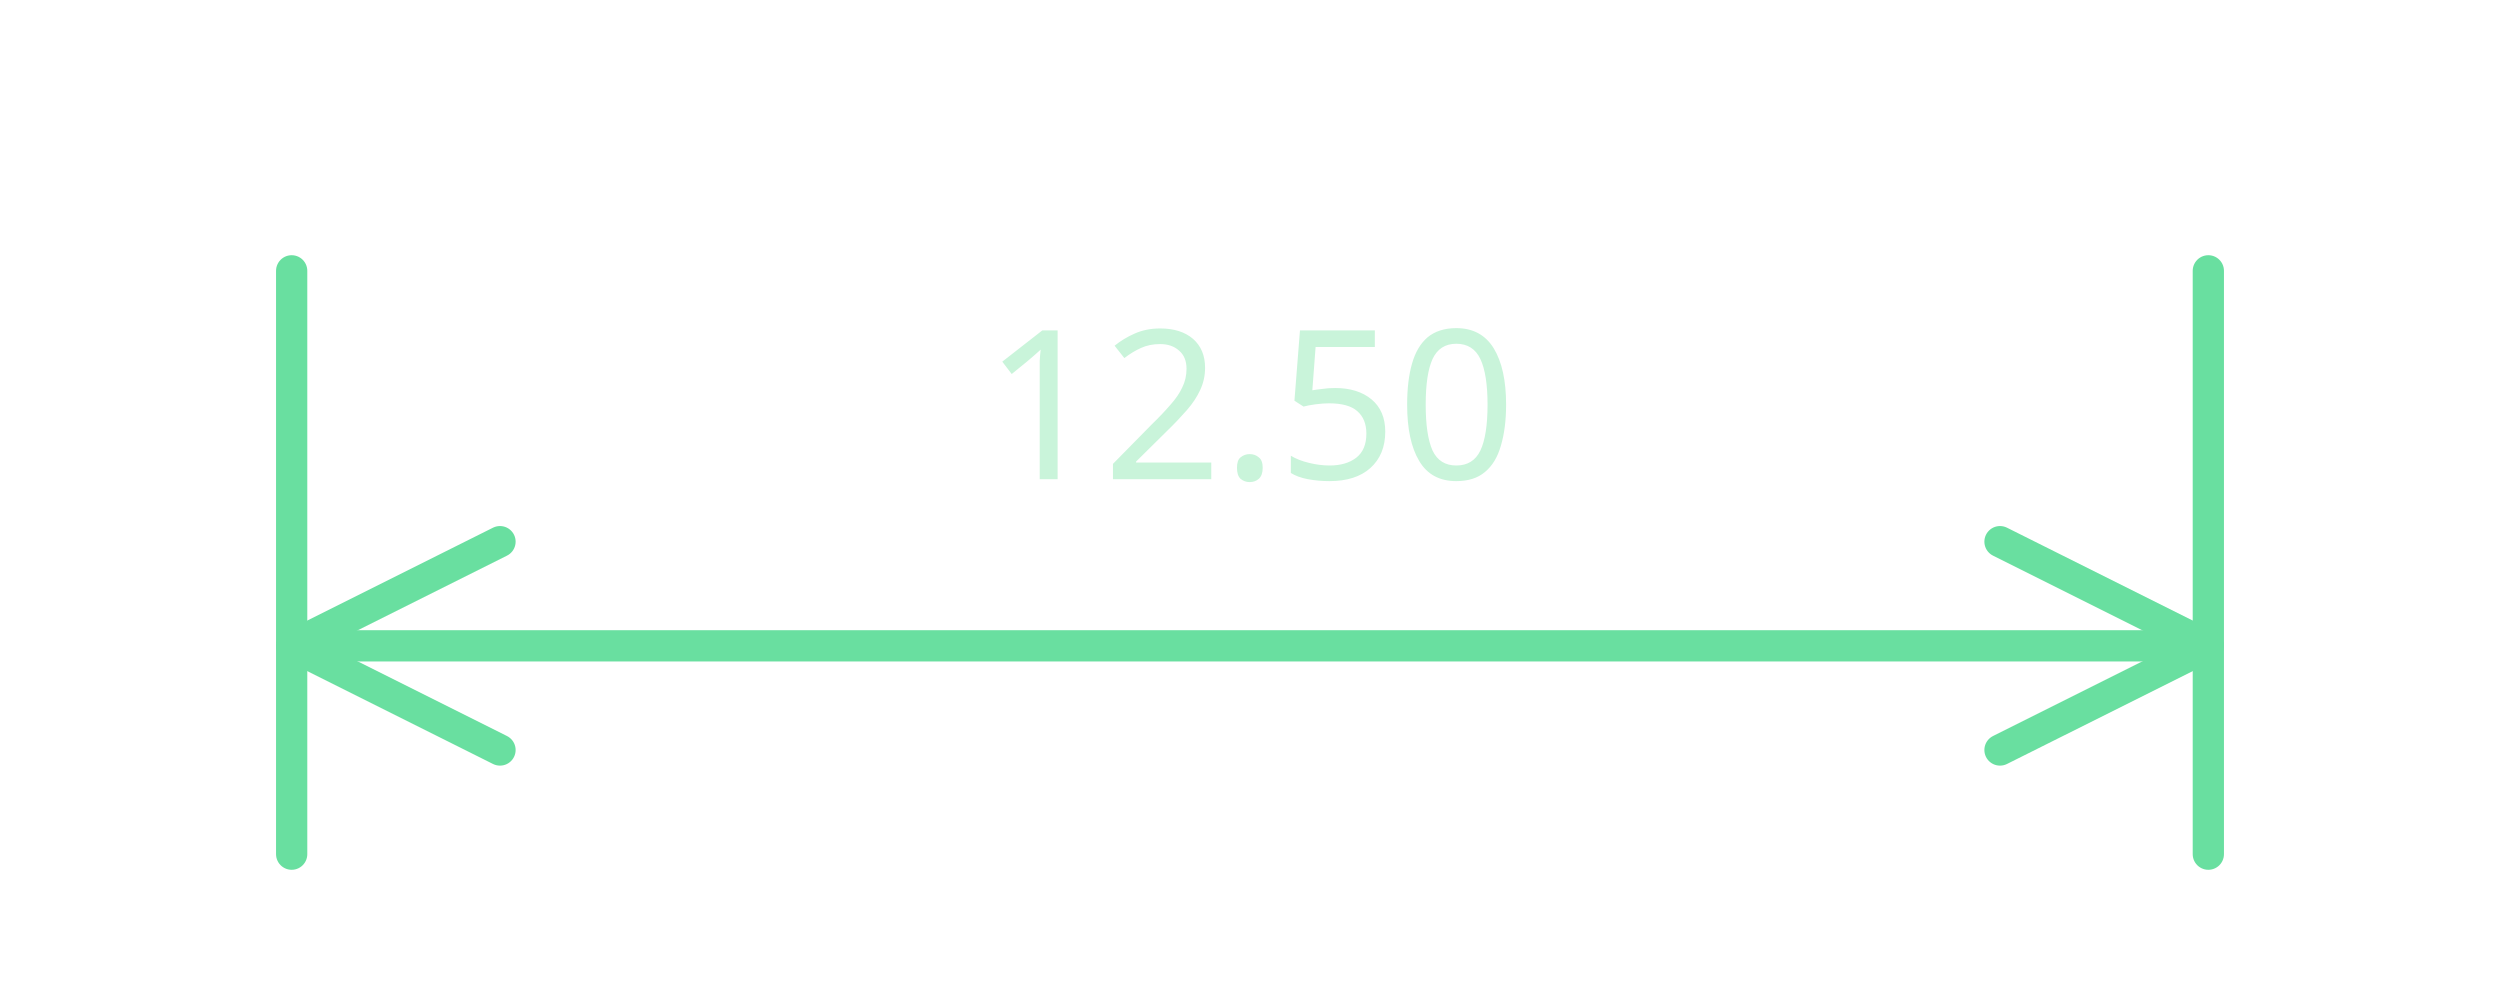
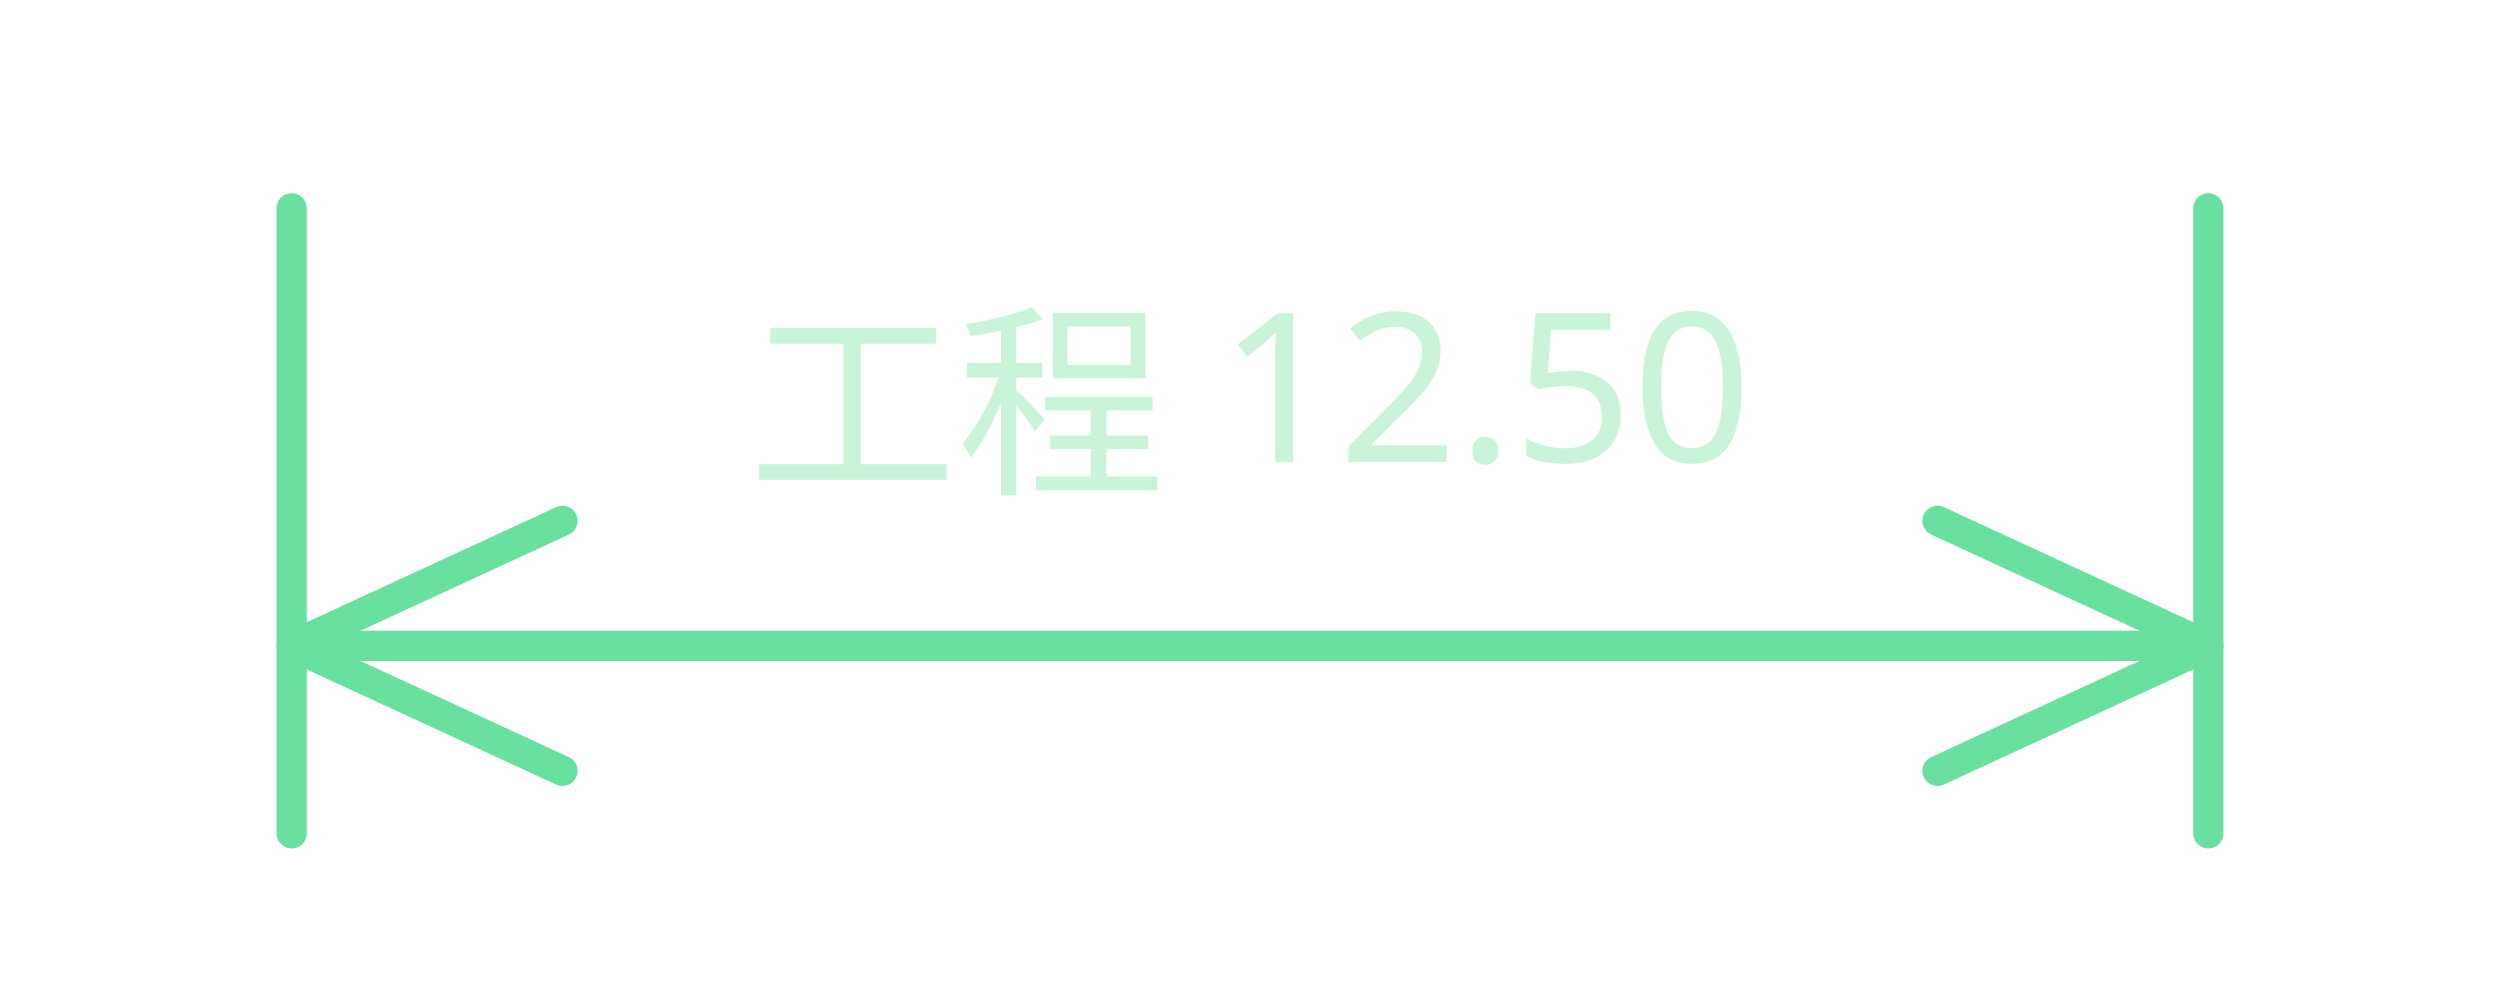
<svg xmlns="http://www.w3.org/2000/svg" width="120" height="48" viewBox="0 0 120 48">
-   <g fill="none" stroke="#69dfa0" stroke-width="1.5" stroke-linecap="round">
-     <path d="M14 13v28M106 13v28M14 31h92" />
-     <path d="M14 31l10-5M14 31l10 5M106 31l-10-5M106 31l-10 5" />
+   <g fill="none" stroke="#69dfa0" stroke-width="1.45" stroke-linecap="round">
+     <path d="M14 10v30M106 10v30M14 31h92" />
+     <path d="M14 31l13-6M14 31l13 6M106 31l-13-6M106 31l-13 6" />
  </g>
-   <text x="60" y="23" fill="#c9f4da" font-family="sans-serif" font-size="10" text-anchor="middle">12.50</text>
+   <text x="60" y="23" fill="#c9f4da" font-family="sans-serif" font-size="10" text-anchor="middle">工程  12.50</text>
</svg>
